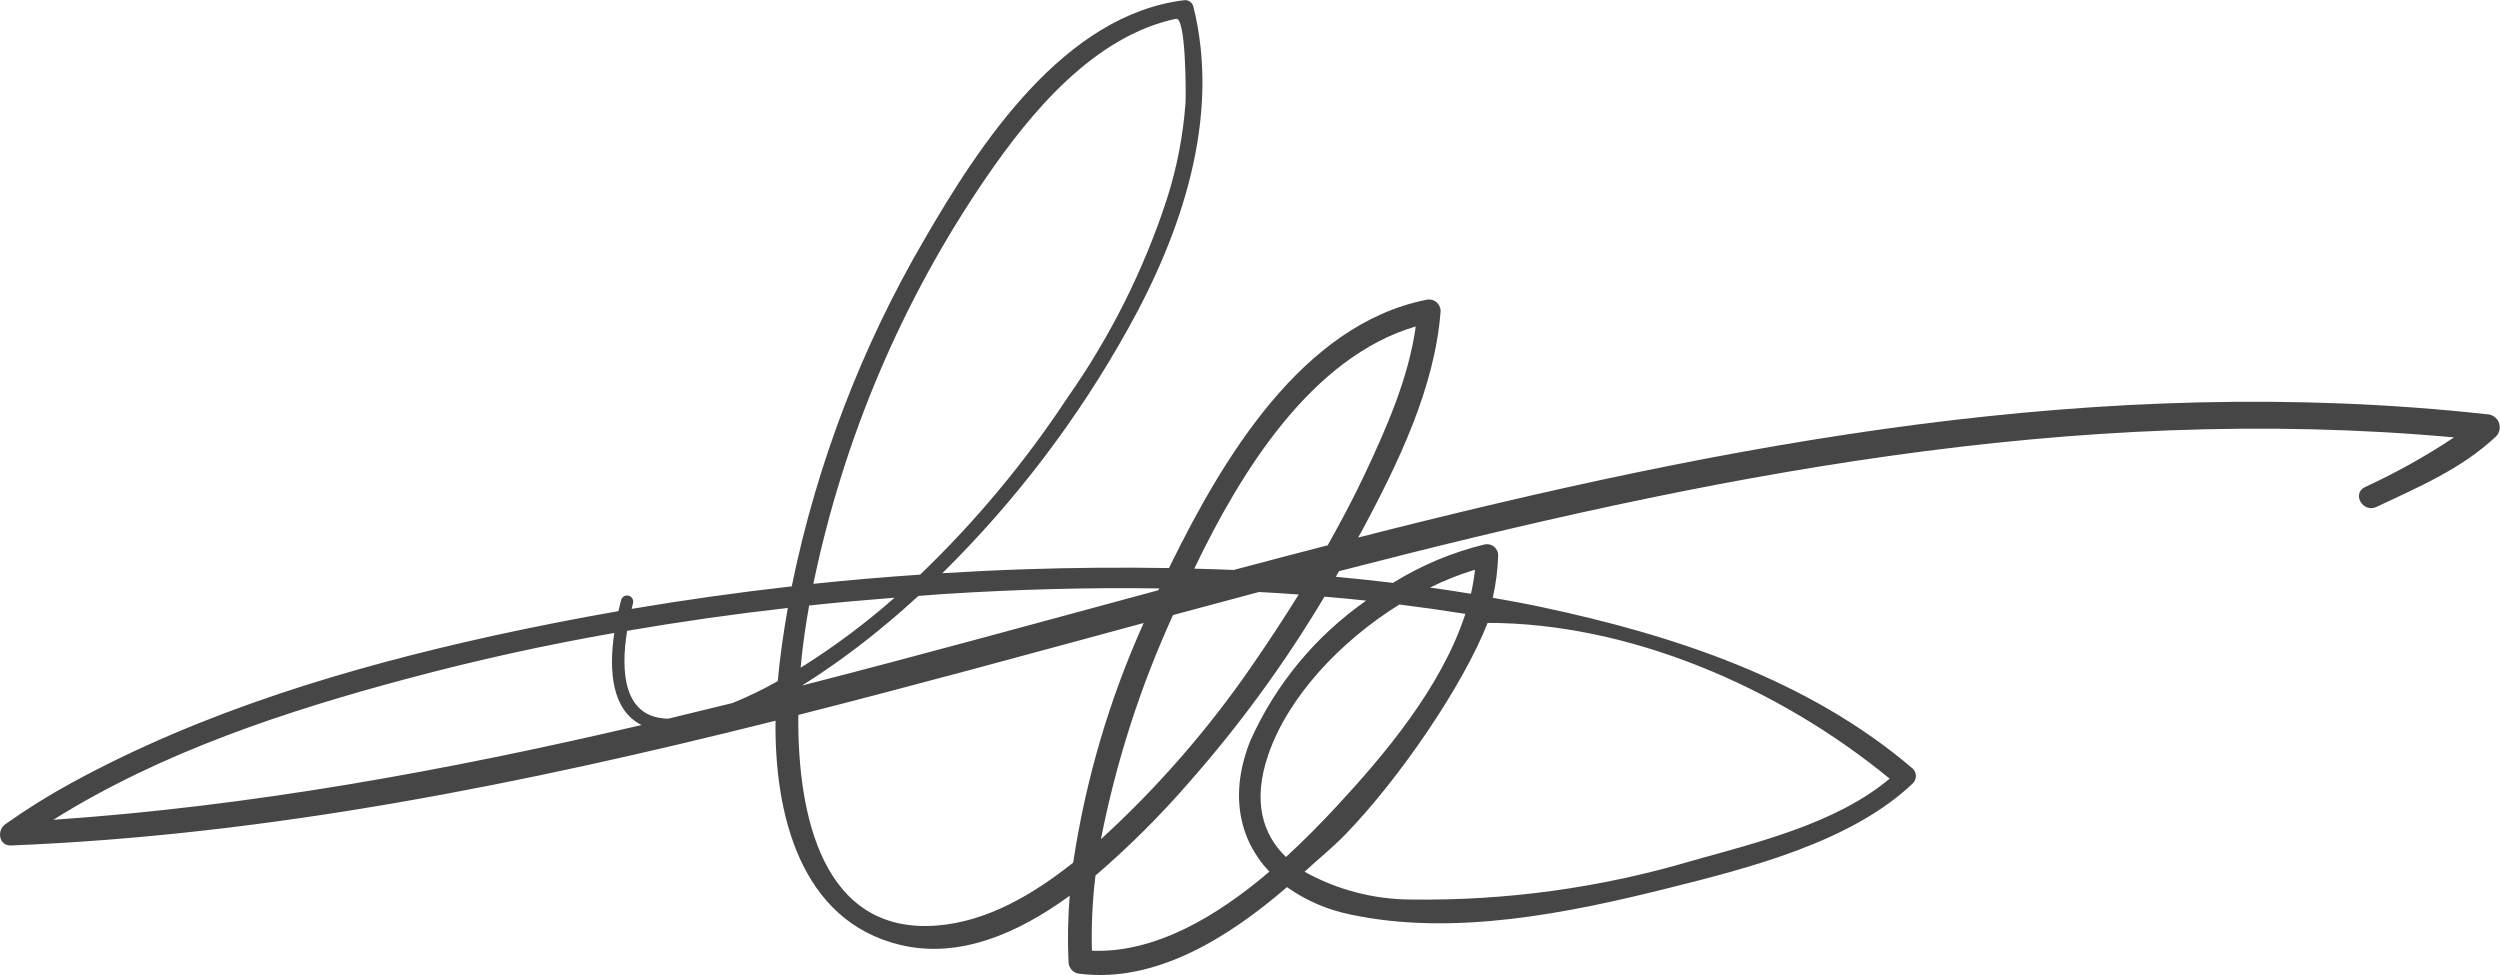
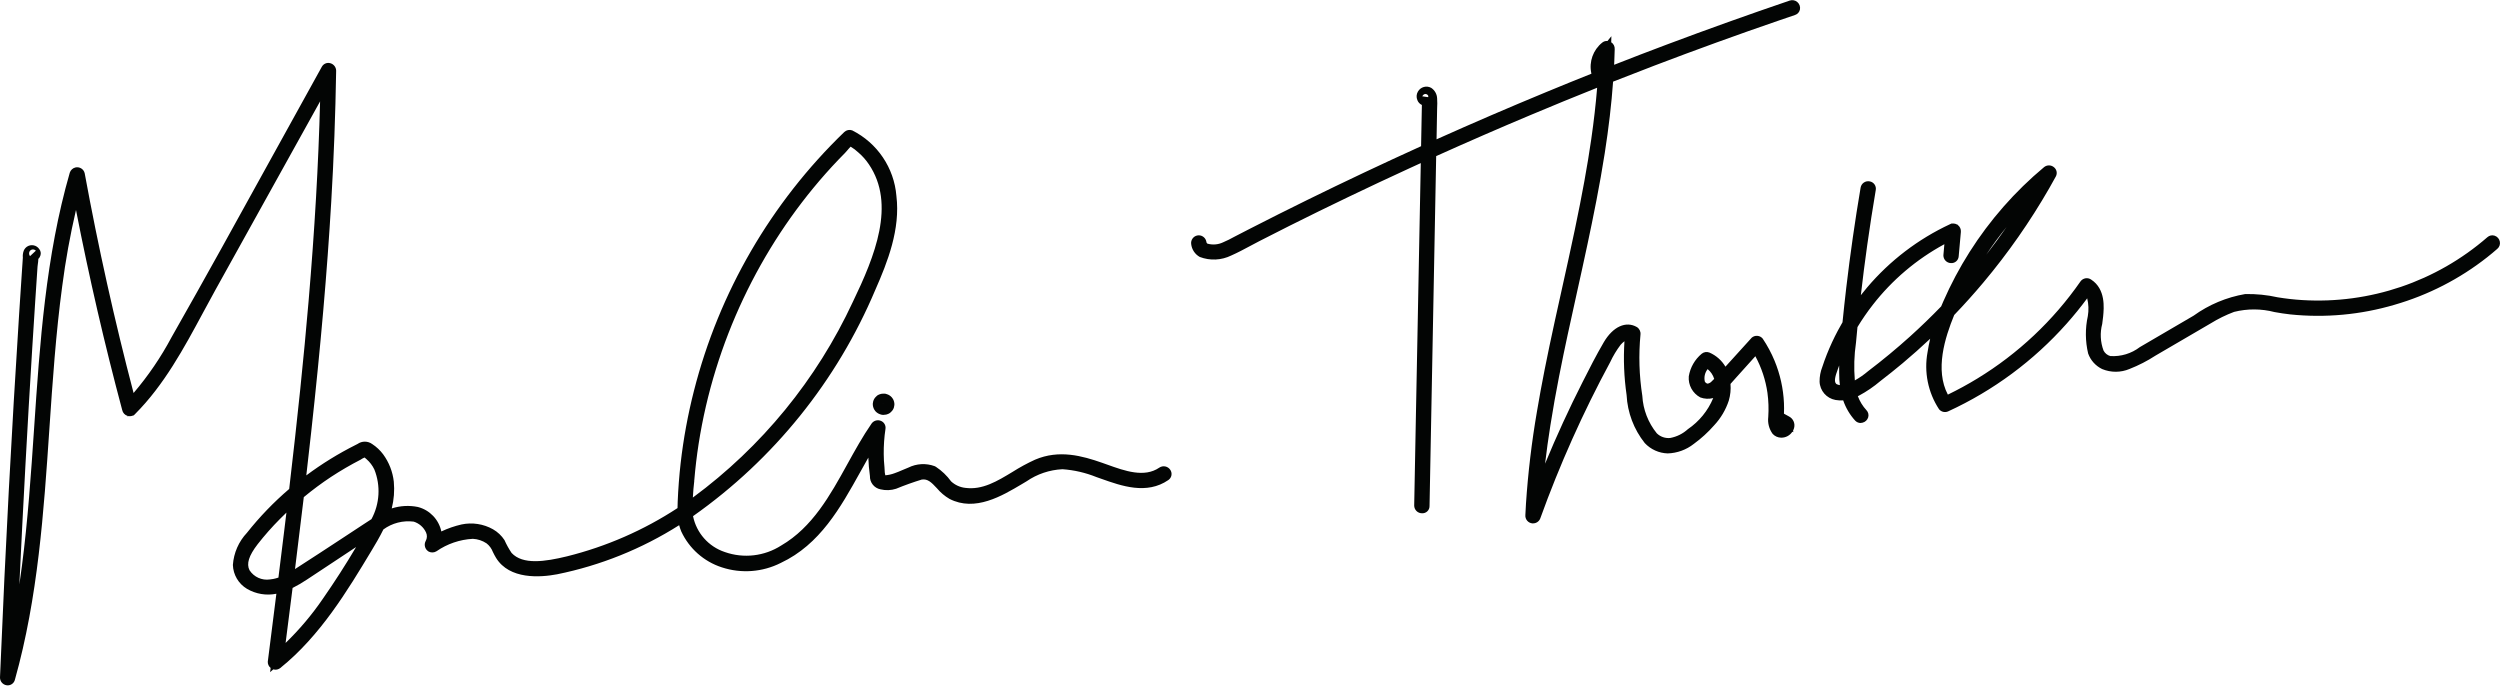
- <svg xmlns="http://www.w3.org/2000/svg" width="208.057" height="81.133" viewBox="0 0 208.057 81.133">
-   <path id="Path_239643" data-name="Path 239643" d="M513.3,370.765c-32.108-3.522-63.119,2.4-93.938,10.263.1-.179.208-.353.308-.536,2.986-5.577,6.088-11.91,6.562-18.323a.968.968,0,0,0-1.214-.923c-10.355,2.079-16.955,13.312-21.23,21.987l-.162.333q-6.013-.1-12,.1c-2.287.075-4.574.191-6.862.328a89.861,89.861,0,0,0,15.416-20.273c4.5-8.03,7.777-17.678,5.473-26.889a.716.716,0,0,0-.695-.532c-10.068,1.181-17.1,11.989-21.708,19.949a94.968,94.968,0,0,0-11.02,28.84q-6.687.755-13.328,1.875c.037-.158.075-.32.117-.47a.511.511,0,0,0-.986-.27c-.079.3-.154.611-.229.927q-5.246.917-10.446,2.054c-12.052,2.657-24.2,6.3-35.078,12.247a54.853,54.853,0,0,0-5.506,3.439c-.715.5-.537,1.8.478,1.763,21.562-.865,42.671-5.128,63.63-10.384-.1,7.681,2.017,16.663,10.4,18.664,4.89,1.164,9.764-.952,14.081-4.1a43.758,43.758,0,0,0-.1,5.518,1.006,1.006,0,0,0,.982.982c6.234.765,12.276-2.961,17.2-7.215a13.853,13.853,0,0,0,5.319,2.287c8.554,1.826,18.123-.125,26.453-2.212,6.641-1.663,15.2-3.822,20.319-8.716a.862.862,0,0,0,0-1.21c-8.683-7.436-19.924-11.128-30.936-13.461-1.339-.287-2.682-.528-4.03-.769a18.66,18.66,0,0,0,.453-3.543.93.93,0,0,0-1.164-.886,26.109,26.109,0,0,0-7.593,3.19q-2.377-.287-4.758-.507c.092-.154.179-.312.266-.466,30.437-7.872,61.048-14.027,92.795-11.133a54.56,54.56,0,0,1-7.427,4.142c-1.1.562-.137,2.163.965,1.647,3.568-1.688,7.036-3.14,9.956-5.864A1.09,1.09,0,0,0,513.3,370.765Zm-89.139-7.306c-.586,4.271-2.433,8.446-4.238,12.284-.948,2.017-2,3.984-3.09,5.93q-3.911,1.01-7.818,2.05c-1.1-.046-2.191-.079-3.285-.108C409.572,375.605,415.448,366.024,424.16,363.458Zm-13.041,22.1c1.1.062,2.2.125,3.3.208q-1.922,3.094-3.992,6.076a84.143,84.143,0,0,1-12.467,14.289,83.708,83.708,0,0,1,6-18.655Q407.538,386.507,411.119,385.557Zm-25.949.15c5.863-.37,11.752-.532,17.645-.449l-.071.15c-9.881,2.666-19.757,5.394-29.663,7.935a63.462,63.462,0,0,0,7.186-5.265c.853-.707,1.68-1.443,2.5-2.192C383.568,385.827,384.367,385.756,385.169,385.706Zm-11.49.973c2.366-.254,4.732-.461,7.107-.648a59.718,59.718,0,0,1-7.473,5.61c-.112.075-.233.141-.345.212.087-.994.2-1.926.32-2.757Q373.463,387.892,373.679,386.679Zm14.721-35.6c3.743-5.473,8.982-11.769,15.8-13.229.84-.179.84,6.155.8,6.982a34.467,34.467,0,0,1-1.58,8.113,62.482,62.482,0,0,1-8.242,16.435,86.079,86.079,0,0,1-12.264,14.73q-4.447.3-8.887.765A93.368,93.368,0,0,1,388.4,351.082ZM371.9,386.887c-.353,2.029-.649,4.059-.836,6.092A33.3,33.3,0,0,1,367.3,394.8q-2.67.661-5.344,1.3c-3.739-.054-3.976-3.9-3.427-7.311Q365.179,387.646,371.9,386.887Zm-31.464,5.83q8.421-2.246,17.025-3.751c-.466,3.156-.208,6.421,2.266,7.664-16.164,3.78-32.445,6.758-48.951,7.885C319.8,398.864,330.214,395.442,340.431,392.718Zm43.885,20.6c-9.548.749-11.627-9.232-11.544-17.528,9.6-2.433,19.171-5.061,28.744-7.652a76.094,76.094,0,0,0-5.868,19.945C392.347,410.708,388.5,412.991,384.317,413.315ZM411.888,399.1c1.668-4.845,6.013-9.457,10.912-12.5q2.751.343,5.489.778c-1.959,6.084-6.779,11.786-10.783,16.094-1.223,1.314-2.62,2.741-4.146,4.142C411.4,405.713,410.566,402.952,411.888,399.1Zm18.26-10.97c11.7,0,24.116,5.29,33.452,12.962-4.425,3.726-11.049,5.319-16.418,6.828a78.389,78.389,0,0,1-23.425,3.231,18.309,18.309,0,0,1-8.849-2.312c1.21-1.115,2.341-2.017,3.372-3.077,4.558-4.7,9.819-12.434,11.865-17.632Zm-1.056-4.425a16.651,16.651,0,0,1-.337,2c-1.135-.191-2.27-.353-3.406-.516A23.87,23.87,0,0,1,429.092,383.706Zm-9.053,2.57a28.336,28.336,0,0,0-9.635,11.64c-1.776,4.412-.961,8.246,1.576,10.916-4.313,3.684-9.5,6.8-14.771,6.579a42.745,42.745,0,0,1,.3-6.254,75.032,75.032,0,0,0,7.731-7.689,103.316,103.316,0,0,0,11.324-15.52C417.723,386.047,418.879,386.151,420.039,386.276Z" transform="translate(-306.339 -336.291)" fill="#464646" />
+ <svg xmlns="http://www.w3.org/2000/svg" width="214.463" height="58.794" viewBox="0 0 214.463 58.794">
+   <g id="Group_31924" data-name="Group 31924" transform="translate(1054.042 -1841.963)">
+     <path id="Path_239666" data-name="Path 239666" d="M-1053.369,1900.757a.64.64,0,0,1-.106-.008.666.666,0,0,1-.567-.68q.179-4.263.378-8.522c.237-5.01.506-10.09.8-15.1q.221-3.772.463-7.547.117-1.836.241-3.674l.078-1.161a1.35,1.35,0,0,1,.074-.59.79.79,0,0,1,.279-.35.754.754,0,0,1,.57-.115.752.752,0,0,1,.484.32.584.584,0,0,1,.1.55.673.673,0,0,1-.178.295,3.813,3.813,0,0,1-.048.48c-.009.069-.018.128-.021.174l-.2,3q-.129,1.983-.252,3.964c-.417,6.733-.787,13.537-1.106,20.3q.118-.783.217-1.566c.513-3.926.785-7.961,1.049-11.862.488-7.243.994-14.731,3.058-21.888a.674.674,0,0,1,.485-.449.673.673,0,0,1,.5.084.662.662,0,0,1,.294.413c1.16,6.326,2.569,12.657,4.194,18.852a26.7,26.7,0,0,0,3.255-4.78c2.885-5.071,5.743-10.256,8.508-15.272q2.188-3.969,4.387-7.936a.632.632,0,0,1,.719-.306.677.677,0,0,1,.509.65c-.062,3.743-.2,7.521-.421,11.236-.352,6-.9,12.3-1.727,19.819q-.2,1.83-.413,3.657a28.326,28.326,0,0,1,4.241-2.617l.153-.078a1.081,1.081,0,0,1,1.262.007,3.709,3.709,0,0,1,.936.879,4.879,4.879,0,0,1,.915,2.35,6.784,6.784,0,0,1-.177,2.292,4.445,4.445,0,0,1,2.241-.124,2.758,2.758,0,0,1,2.014,2.1,8.485,8.485,0,0,1,1.73-.6,3.873,3.873,0,0,1,2.7.413,2.891,2.891,0,0,1,.987.93,7.12,7.12,0,0,0,.609,1.1c.956,1.033,2.854.754,4.755.291a30.966,30.966,0,0,0,9.479-4.139c0-.182.008-.367.015-.552.045-1.1.13-2.211.253-3.3a46.454,46.454,0,0,1,1.141-6.205,46.913,46.913,0,0,1,12.9-22.206.659.659,0,0,1,.674-.139,6.922,6.922,0,0,1,3.794,5.624c.349,2.854-.751,5.657-1.81,8.06a45.279,45.279,0,0,1-15.635,19.41,4.1,4.1,0,0,0,2.727,3.079,5.548,5.548,0,0,0,4.84-.563c2.675-1.558,4.2-4.313,5.67-6.977.648-1.172,1.318-2.384,2.078-3.482a.668.668,0,0,1,.793-.234.635.635,0,0,1,.4.689,13.646,13.646,0,0,0-.15,2.164c0,.376.026.749.063,1.122.007.066.011.145.014.23a1.974,1.974,0,0,0,.057.467,2.921,2.921,0,0,0,.786-.174c.232-.079.458-.177.685-.275.168-.072.336-.144.506-.21a2.855,2.855,0,0,1,2.25-.127l.107.054a5.07,5.07,0,0,1,1.312,1.255,2.133,2.133,0,0,0,1.22.556c1.473.193,2.727-.57,4.054-1.372a16.064,16.064,0,0,1,1.922-1.044c2.068-.888,4.058-.33,5.762.266l.462.164c1.479.531,3.156,1.132,4.441.25h0a.676.676,0,0,1,.936.181.63.63,0,0,1-.162.885c-1.856,1.274-4.013.508-5.747-.108l-.425-.15a9.587,9.587,0,0,0-2.911-.672,5.939,5.939,0,0,0-3.087,1.043l-.39.232c-1.7,1.01-4.023,2.4-6.213,1.27a4.089,4.089,0,0,1-1.079-.912c-.492-.529-.8-.821-1.3-.746-.7.214-1.463.484-2.2.788a2.459,2.459,0,0,1-1.34.051,1.124,1.124,0,0,1-.907-1.143,15.364,15.364,0,0,1-.137-1.578c-.233.411-.463.824-.69,1.232-1.7,3.058-3.457,6.22-6.818,7.8a6.626,6.626,0,0,1-5.061.381,5.807,5.807,0,0,1-3.481-3.084,4.549,4.549,0,0,1-.179-.532,31.079,31.079,0,0,1-10.472,4.212c-1.461.276-4.075.457-5.23-1.4a5.774,5.774,0,0,1-.276-.512,1.707,1.707,0,0,0-.544-.742,2.33,2.33,0,0,0-1.177-.389,6.049,6.049,0,0,0-3.118,1.067.678.678,0,0,1-.65.037l-.015.008,0-.015a.63.63,0,0,1-.142-.107.683.683,0,0,1-.117-.809.8.8,0,0,0,.027-.728,1.729,1.729,0,0,0-1.057-.928,3.63,3.63,0,0,0-2.6.67c-.332.675-.715,1.321-1.015,1.814-2.06,3.424-4.395,7.307-7.828,10.071a.668.668,0,0,1-.446.146.64.64,0,0,1-.158-.026l-.272.237.045-.358a.666.666,0,0,1-.245-.531c.25-1.972.495-3.906.738-5.836a3.577,3.577,0,0,1-2.524-.424,2.478,2.478,0,0,1-1.207-2.047,4.481,4.481,0,0,1,1.209-2.76,27.138,27.138,0,0,1,3.621-3.758c.72-6.122,1.249-11.246,1.664-16.11.522-6.134.847-11.763.987-17.138l-8.975,16.164c-.357.64-.707,1.292-1.059,1.947-1.645,3.057-3.346,6.217-5.839,8.712l-.109.109-.222.063a.638.638,0,0,1-.25,0l-.042.047-.016-.061a.666.666,0,0,1-.464-.505c-1.507-5.634-2.84-11.4-3.964-17.161a66.262,66.262,0,0,0-1.182,6.538c-.546,4.045-.827,8.2-1.1,12.225-.481,7.121-.977,14.484-2.958,21.532A.635.635,0,0,1-1053.369,1900.757Zm24.427-8.361-.6,4.722a24.508,24.508,0,0,0,3.193-3.784l0,0q1.53-2.2,2.855-4.443c-.676.44-1.345.886-2,1.324-.732.488-1.464.976-2.2,1.455A11.108,11.108,0,0,1-1028.942,1892.4Zm3.419,1.507-.014.029.017-.034Zm-3.949-7.966c-.191.182-.379.369-.564.556a23.964,23.964,0,0,0-1.9,2.152c-.764.991-.982,1.682-.7,2.237a1.778,1.778,0,0,0,1.753.788l.284-.041a3.385,3.385,0,0,0,.442-.118q.246-1.969.487-3.939Zm1.491-1.328q-.369,3.088-.753,6.171c.077-.049.153-.1.229-.148,1.294-.83,2.573-1.671,3.853-2.511l1.9-1.249c.184-.122.377-.25.576-.374a5.033,5.033,0,0,0,.248-4.26,2.728,2.728,0,0,0-.671-.884c-.07-.063-.128-.114-.167-.144a1.638,1.638,0,0,0-.339.185,27.915,27.915,0,0,0-2.544,1.483v0A27.241,27.241,0,0,0-1027.981,1884.609Zm33.432-1.443.068.017c-.057.484-.1.973-.125,1.463a43.78,43.78,0,0,0,13.724-16.783c1.889-3.917,3.705-8.377,1.375-11.807a5.022,5.022,0,0,0-.9-1.012,3.851,3.851,0,0,0-.663-.5c-.089.086-.217.236-.285.318s-.147.172-.2.224c-.176.175-.348.352-.519.532q-.59.615-1.153,1.251a45.026,45.026,0,0,0-3.876,5.064,46.057,46.057,0,0,0-5.524,11.7,45.325,45.325,0,0,0-1.484,6.41c-.16,1.034-.285,2.086-.372,3.126Zm40.534-.252h0Zm-97.737-18.852Zm.535-.7a.306.306,0,0,0-.081.01.321.321,0,0,0-.234.23.37.37,0,0,0,.067.333l.5-.468A.343.343,0,0,0-1051.217,1863.364Zm128.685,23.5-.056,0a.663.663,0,0,1-.6-.719c.014-.317.032-.656.053-.992a76.4,76.4,0,0,1,.945-7.91c.38-2.258.856-4.666,1.543-7.807l.575-2.6c.382-1.721.764-3.442,1.125-5.162.635-3.03,1.084-5.5,1.411-7.768.222-1.544.389-3,.505-4.414-1.892.754-3.8,1.537-5.683,2.329-2.687,1.127-5.419,2.317-8.125,3.536l-.57,30.014a.61.61,0,0,1-.645.625.666.666,0,0,1-.671-.667l.017-.887q.065-3.528.134-7.054l.137-7.018q.065-3.528.134-7.053l.143-7.361-1.017.466c-3.44,1.581-6.894,3.238-10.265,4.925q-1.284.645-2.56,1.3c-.264.135-.527.275-.79.417-.524.281-1.066.572-1.627.819a3.384,3.384,0,0,1-2.7.125,1.447,1.447,0,0,1-.738-1.112.662.662,0,0,1,.506-.728.662.662,0,0,1,.789.494c.016.129.055.183.112.207a1.907,1.907,0,0,0,1.326-.114,9.888,9.888,0,0,0,.974-.481c.435-.227.855-.444,1.276-.658q2.5-1.281,5.022-2.52c3.209-1.576,6.477-3.119,9.718-4.589l.067-3.5,0-.042-.006,0a.727.727,0,0,1-.38-.412.815.815,0,0,1,.045-.728.842.842,0,0,1,1.143-.322,1.135,1.135,0,0,1,.507.9,6.691,6.691,0,0,1,0,.861l-.049,2.652c3.093-1.387,6.235-2.741,9.352-4.029q1.965-.814,3.935-1.6a.49.49,0,0,1-.013-.052,2.649,2.649,0,0,1,.936-2.613.622.622,0,0,1,.447-.141h.005l.336-.41-.015.519a.656.656,0,0,1,.3.6c-.008.32-.019.659-.034,1,0,.11-.009.222-.015.333q2.256-.888,4.527-1.74c3.488-1.309,7.034-2.578,10.539-3.77a.667.667,0,0,1,.654.132.673.673,0,0,1,.22.636.628.628,0,0,1-.423.47l-1.336.456c-3.573,1.226-7.189,2.537-10.748,3.894q-1.765.675-3.523,1.368c-.14,1.937-.374,3.944-.714,6.127-.428,2.752-.989,5.5-1.482,7.818-.3,1.415-.613,2.829-.927,4.243-.26,1.177-.521,2.354-.774,3.528-.453,2.108-1.03,4.9-1.481,7.764-.181,1.145-.333,2.237-.455,3.29.977-2.366,2.06-4.72,3.217-7,.578-1.143,1.166-2.3,1.815-3.41.785-1.34,1.9-1.853,2.842-1.307a.665.665,0,0,1,.31.633,21.209,21.209,0,0,0,.157,5.272,5.593,5.593,0,0,0,1.241,3.209,1.427,1.427,0,0,0,1.155.4,3.081,3.081,0,0,0,1.51-.753,6.025,6.025,0,0,0,2.176-2.67,1.847,1.847,0,0,1-1.108-.055,1.879,1.879,0,0,1-.989-1.809,3.188,3.188,0,0,1,1.11-1.939.659.659,0,0,1,.664-.1,2.97,2.97,0,0,1,1.372,1.21l2.26-2.492a.662.662,0,0,1,.488-.152.651.651,0,0,1,.446.235,10.831,10.831,0,0,1,1.019,1.9,10.758,10.758,0,0,1,.806,3.632c.011.306.014.6,0,.91l.423.232a.86.86,0,0,1,.445,1,.99.99,0,0,1-.084.211l.019.149-.081-.046a1.123,1.123,0,0,1-.967.512,1.01,1.01,0,0,1-.726-.327,2.036,2.036,0,0,1-.375-1.452,10.36,10.36,0,0,0-.07-2.069,9.409,9.409,0,0,0-1.037-3.139l-1.643,1.825c-.163.184-.325.368-.49.55a3.918,3.918,0,0,1-.144,1.425,5.725,5.725,0,0,1-1.263,2.132,10.627,10.627,0,0,1-1.741,1.589,3.8,3.8,0,0,1-2.244.816,2.808,2.808,0,0,1-1.963-.888,7.2,7.2,0,0,1-1.558-4.121,22.29,22.29,0,0,1-.184-4.614,2.069,2.069,0,0,0-.325.3,8.232,8.232,0,0,0-.9,1.495,98.883,98.883,0,0,0-6,13.414A.659.659,0,0,1-922.532,1886.861Zm.343-.68v0Zm-10.22-.839v0Zm24.857-11.715a1.265,1.265,0,0,0-.242,1.065.365.365,0,0,0,.235.183.624.624,0,0,0,.369-.211l.042-.043c.055-.051.107-.1.159-.155A1.737,1.737,0,0,0-907.552,1873.627Zm-24.213-23.6a.268.268,0,0,0-.093.016.336.336,0,0,0-.175.182l.505.072a.169.169,0,0,0,0-.139.26.26,0,0,0-.121-.106A.263.263,0,0,0-931.765,1850.022Zm31.387-7.735,0,0Zm5.957,35.958a.651.651,0,0,1-.477-.207,4.959,4.959,0,0,1-1.025-1.736,2.6,2.6,0,0,1-.659-.034,1.658,1.658,0,0,1-1.367-1.572,3.354,3.354,0,0,1,.234-1.262c.112-.345.246-.715.39-1.079a20.058,20.058,0,0,1,.952-2.051c.126-.237.257-.47.391-.7q.148-1.486.322-2.969c.337-2.858.75-5.744,1.23-8.58a.658.658,0,0,1,.782-.538.636.636,0,0,1,.519.739c-.265,1.563-.511,3.153-.732,4.723-.2,1.421-.383,2.861-.548,4.3.178-.227.36-.452.547-.672a20.9,20.9,0,0,1,7.1-5.415l.126-.058.216,0a.65.65,0,0,1,.292.1l.035-.017,0,.04a.665.665,0,0,1,.265.591l-.187,2.092a.625.625,0,0,1-.671.587.664.664,0,0,1-.642-.672l.084-.949a19.607,19.607,0,0,0-6.146,5.21,19.754,19.754,0,0,0-1.309,1.9q-.064.664-.126,1.332a14.159,14.159,0,0,0-.1,3.242,7.067,7.067,0,0,0,1.139-.793c1.25-.948,2.45-1.943,3.59-2.97.913-.825,1.814-1.694,2.678-2.586l.179-.418a31.471,31.471,0,0,1,2.257-4.248,31.349,31.349,0,0,1,6.393-7.282.665.665,0,0,1,.851.014.627.627,0,0,1,.153.794c-.187.34-.378.682-.572,1.021a55.928,55.928,0,0,1-5.643,8.073c-.8.953-1.641,1.889-2.5,2.784-.8,1.955-1.667,4.7-.545,6.831.861-.418,1.71-.88,2.527-1.379a29.426,29.426,0,0,0,8.851-8.332.662.662,0,0,1,.923-.153c1.246.82,1.093,2.409,1.019,3.173-.02.2-.048.411-.078.627a3.769,3.769,0,0,0,.114,2.284.927.927,0,0,0,.583.472,3.781,3.781,0,0,0,2.532-.769q2.31-1.344,4.609-2.694a10.644,10.644,0,0,1,4.425-1.856,11.671,11.671,0,0,1,2.794.279,21.116,21.116,0,0,0,2.109.237,22.143,22.143,0,0,0,15.873-5.391.635.635,0,0,1,.63-.131.668.668,0,0,1,.442.511.643.643,0,0,1-.223.62c-.275.24-.564.482-.858.713a23.253,23.253,0,0,1-7.954,4.081,23.166,23.166,0,0,1-8.949.826c-.448-.047-.895-.121-1.342-.2a7.011,7.011,0,0,0-3.471-.016,11.437,11.437,0,0,0-2.009.986l-4.736,2.766a12.358,12.358,0,0,1-2.225,1.144,3.042,3.042,0,0,1-2.351.008,2.365,2.365,0,0,1-1.2-1.333,7.212,7.212,0,0,1-.027-3.211,3.755,3.755,0,0,0-.055-1.523c-.555.752-1.147,1.481-1.765,2.175a30.828,30.828,0,0,1-10.16,7.522.659.659,0,0,1-.784-.183,6.694,6.694,0,0,1-.986-4.891c.059-.386.134-.772.225-1.155-.769.723-1.557,1.424-2.357,2.095q-.944.789-1.917,1.536a10.475,10.475,0,0,1-1.831,1.248c-.033.016-.064.031-.1.044a3.642,3.642,0,0,0,.739,1.206.625.625,0,0,1,.15.612.673.673,0,0,1-.49.46A.713.713,0,0,1-894.421,1878.245Zm-.239-.415.009.009Zm-1.855-2.934a.9.9,0,0,0,.308.1c-.021-.159-.036-.32-.047-.48-.016-.4-.02-.806-.014-1.208-.023.063-.046.126-.068.189l-.054.149C-896.588,1874.191-896.746,1874.693-896.515,1874.9Zm14.651-13.519a29.825,29.825,0,0,0-1.787,2.43Q-882.725,1862.616-881.864,1861.377Zm41.4,1.176-.009.007Zm-137.8,15a.843.843,0,0,1-.275-.056.937.937,0,0,1-.411-.271l-.1-.145a.956.956,0,0,1-.119-.5l.033-.187a.837.837,0,0,1,.234-.4.637.637,0,0,1,.262-.19.875.875,0,0,1,.371-.079.652.652,0,0,1,.321.05.927.927,0,0,1,.413.274l.1.14a.953.953,0,0,1,.119.5l-.041.221a.791.791,0,0,1-.222.36.64.64,0,0,1-.266.194.84.84,0,0,1-.361.078A.214.214,0,0,1-978.267,1877.554Zm.091-.874h0a.125.125,0,0,0,.017-.021Zm.018-.056.005.005Zm-.16-.02-.009.011h0Zm.01-.01,0,.01.082-.053,0,0a.232.232,0,0,0-.076.047Z" fill="#030504" />
+   </g>
</svg>
